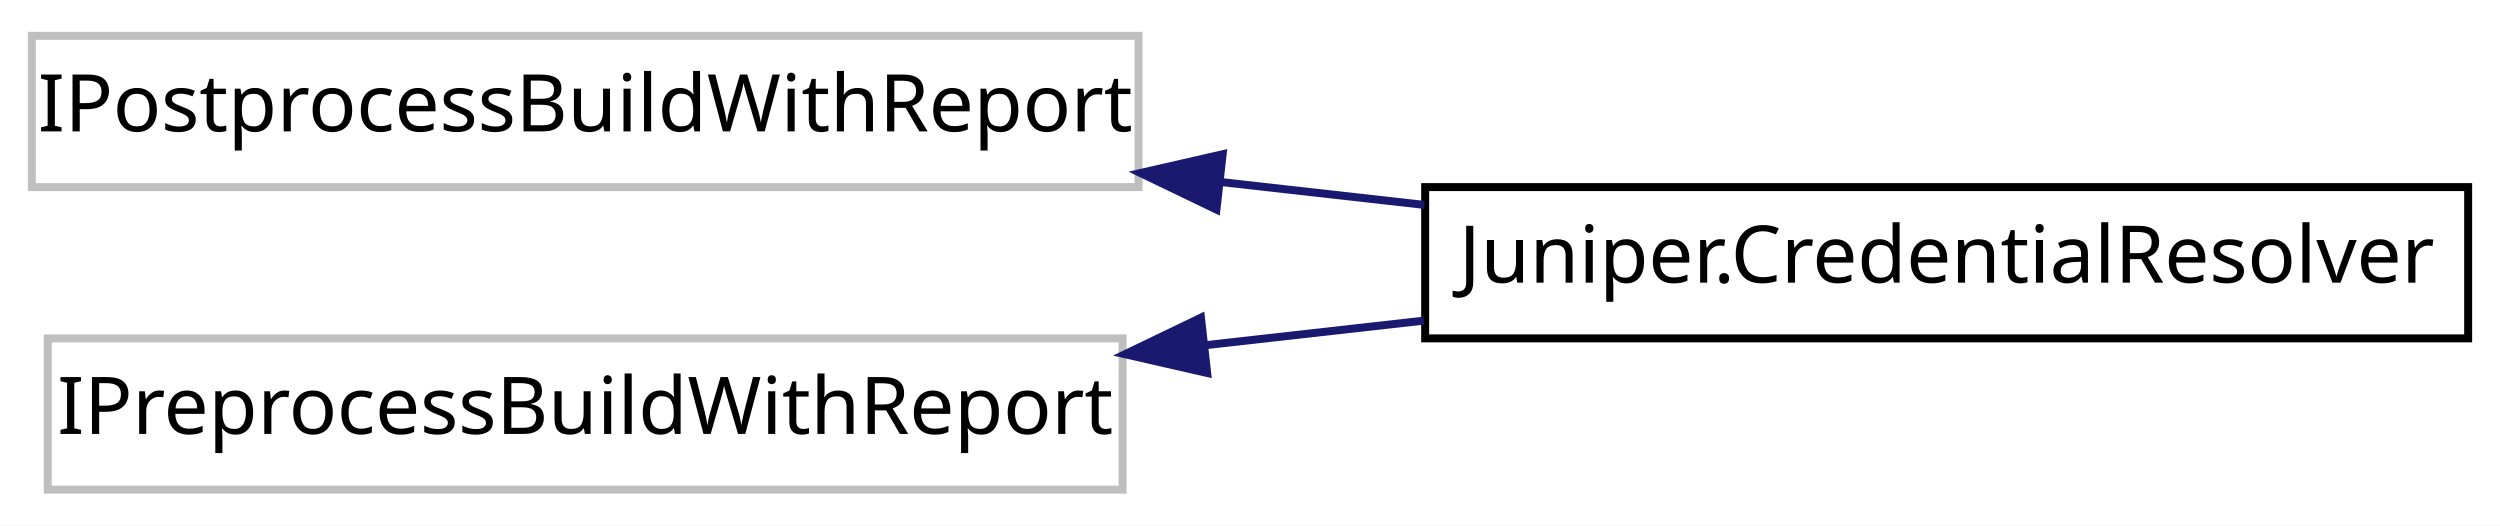
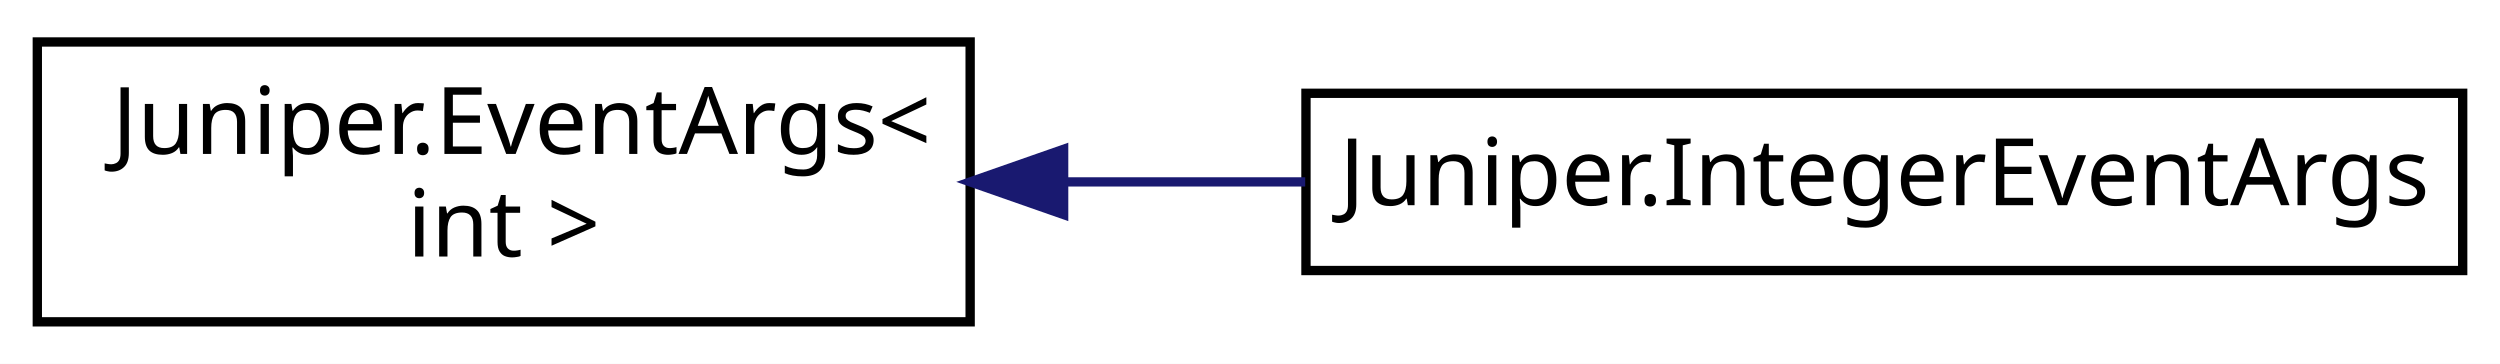
- <svg xmlns="http://www.w3.org/2000/svg" xmlns:xlink="http://www.w3.org/1999/xlink" width="314pt" height="66pt" viewBox="0.00 0.00 314.00 66.00">
-   <g id="graph0" class="graph" transform="scale(1 1) rotate(0) translate(4 62)">
-     <polygon fill="white" stroke="none" points="-4,4 -4,-62 310,-62 310,4 -4,4" />
+ <svg xmlns="http://www.w3.org/2000/svg" xmlns:xlink="http://www.w3.org/1999/xlink" width="268pt" height="39pt" viewBox="0.00 0.00 268.00 39.00">
+   <g id="graph0" class="graph" transform="scale(1 1) rotate(0) translate(4 35)">
+     <polygon fill="white" stroke="none" points="-4,4 -4,-35 264,-35 264,4 -4,4" />
    <g id="node1" class="node">
      <g id="a_node1">
-         <a xlink:title=" ">
-           <polygon fill="white" stroke="#bfbfbf" points="0,-38.5 0,-57.5 139,-57.5 139,-38.5 0,-38.5" />
-           <text text-anchor="middle" x="69.5" y="-45.5" font-family="SegoeUI" font-size="10.00">IPostprocessBuildWithReport</text>
+         <a xlink:href="df/d96/class_juniper_1_1_event_args.html" target="_top" xlink:title=" ">
+           <polygon fill="white" stroke="black" points="0,-0.5 0,-30.5 100,-30.5 100,-0.5 0,-0.5" />
+           <text text-anchor="start" x="8" y="-18.5" font-family="SegoeUI" font-size="10.00">Juniper.EventArgs&lt;</text>
+           <text text-anchor="middle" x="50" y="-7.5" font-family="SegoeUI" font-size="10.00"> int &gt;</text>
        </a>
      </g>
    </g>
    <g id="node2" class="node">
      <g id="a_node2">
-         <a xlink:href="d8/dab/class_juniper_1_1_credential_resolver.html" target="_top" xlink:title=" ">
-           <polygon fill="white" stroke="black" points="175,-19.5 175,-38.5 306,-38.5 306,-19.5 175,-19.5" />
-           <text text-anchor="middle" x="240.5" y="-26.5" font-family="SegoeUI" font-size="10.00">Juniper.CredentialResolver</text>
+         <a xlink:href="db/dc2/class_juniper_1_1_integer_event_args.html" target="_top" xlink:title=" ">
+           <polygon fill="white" stroke="black" points="136,-6 136,-25 260,-25 260,-6 136,-6" />
+           <text text-anchor="middle" x="198" y="-13" font-family="SegoeUI" font-size="10.00">Juniper.IntegerEventArgs</text>
        </a>
      </g>
    </g>
    <g id="edge1" class="edge">
-       <path fill="none" stroke="midnightblue" d="M149.265,-39.145C157.854,-38.179 166.524,-37.204 174.915,-36.261" />
-       <polygon fill="midnightblue" stroke="midnightblue" points="148.785,-35.677 139.239,-40.272 149.567,-42.633 148.785,-35.677" />
-     </g>
-     <g id="node3" class="node">
-       <g id="a_node3">
-         <a xlink:title=" ">
-           <polygon fill="white" stroke="#bfbfbf" points="2,-0.5 2,-19.5 137,-19.5 137,-0.5 2,-0.5" />
-           <text text-anchor="middle" x="69.5" y="-7.5" font-family="SegoeUI" font-size="10.00">IPreprocessBuildWithReport</text>
-         </a>
-       </g>
-     </g>
-     <g id="edge2" class="edge">
-       <path fill="none" stroke="midnightblue" d="M147.236,-18.627C156.464,-19.665 165.816,-20.716 174.847,-21.731" />
-       <polygon fill="midnightblue" stroke="midnightblue" points="147.622,-15.149 137.293,-17.509 146.84,-22.105 147.622,-15.149" />
+       <path fill="none" stroke="midnightblue" d="M110.2,-15.5C118.675,-15.5 127.408,-15.5 135.918,-15.5" />
+       <polygon fill="midnightblue" stroke="midnightblue" points="110.022,-12 100.022,-15.5 110.022,-19 110.022,-12" />
    </g>
  </g>
</svg>
